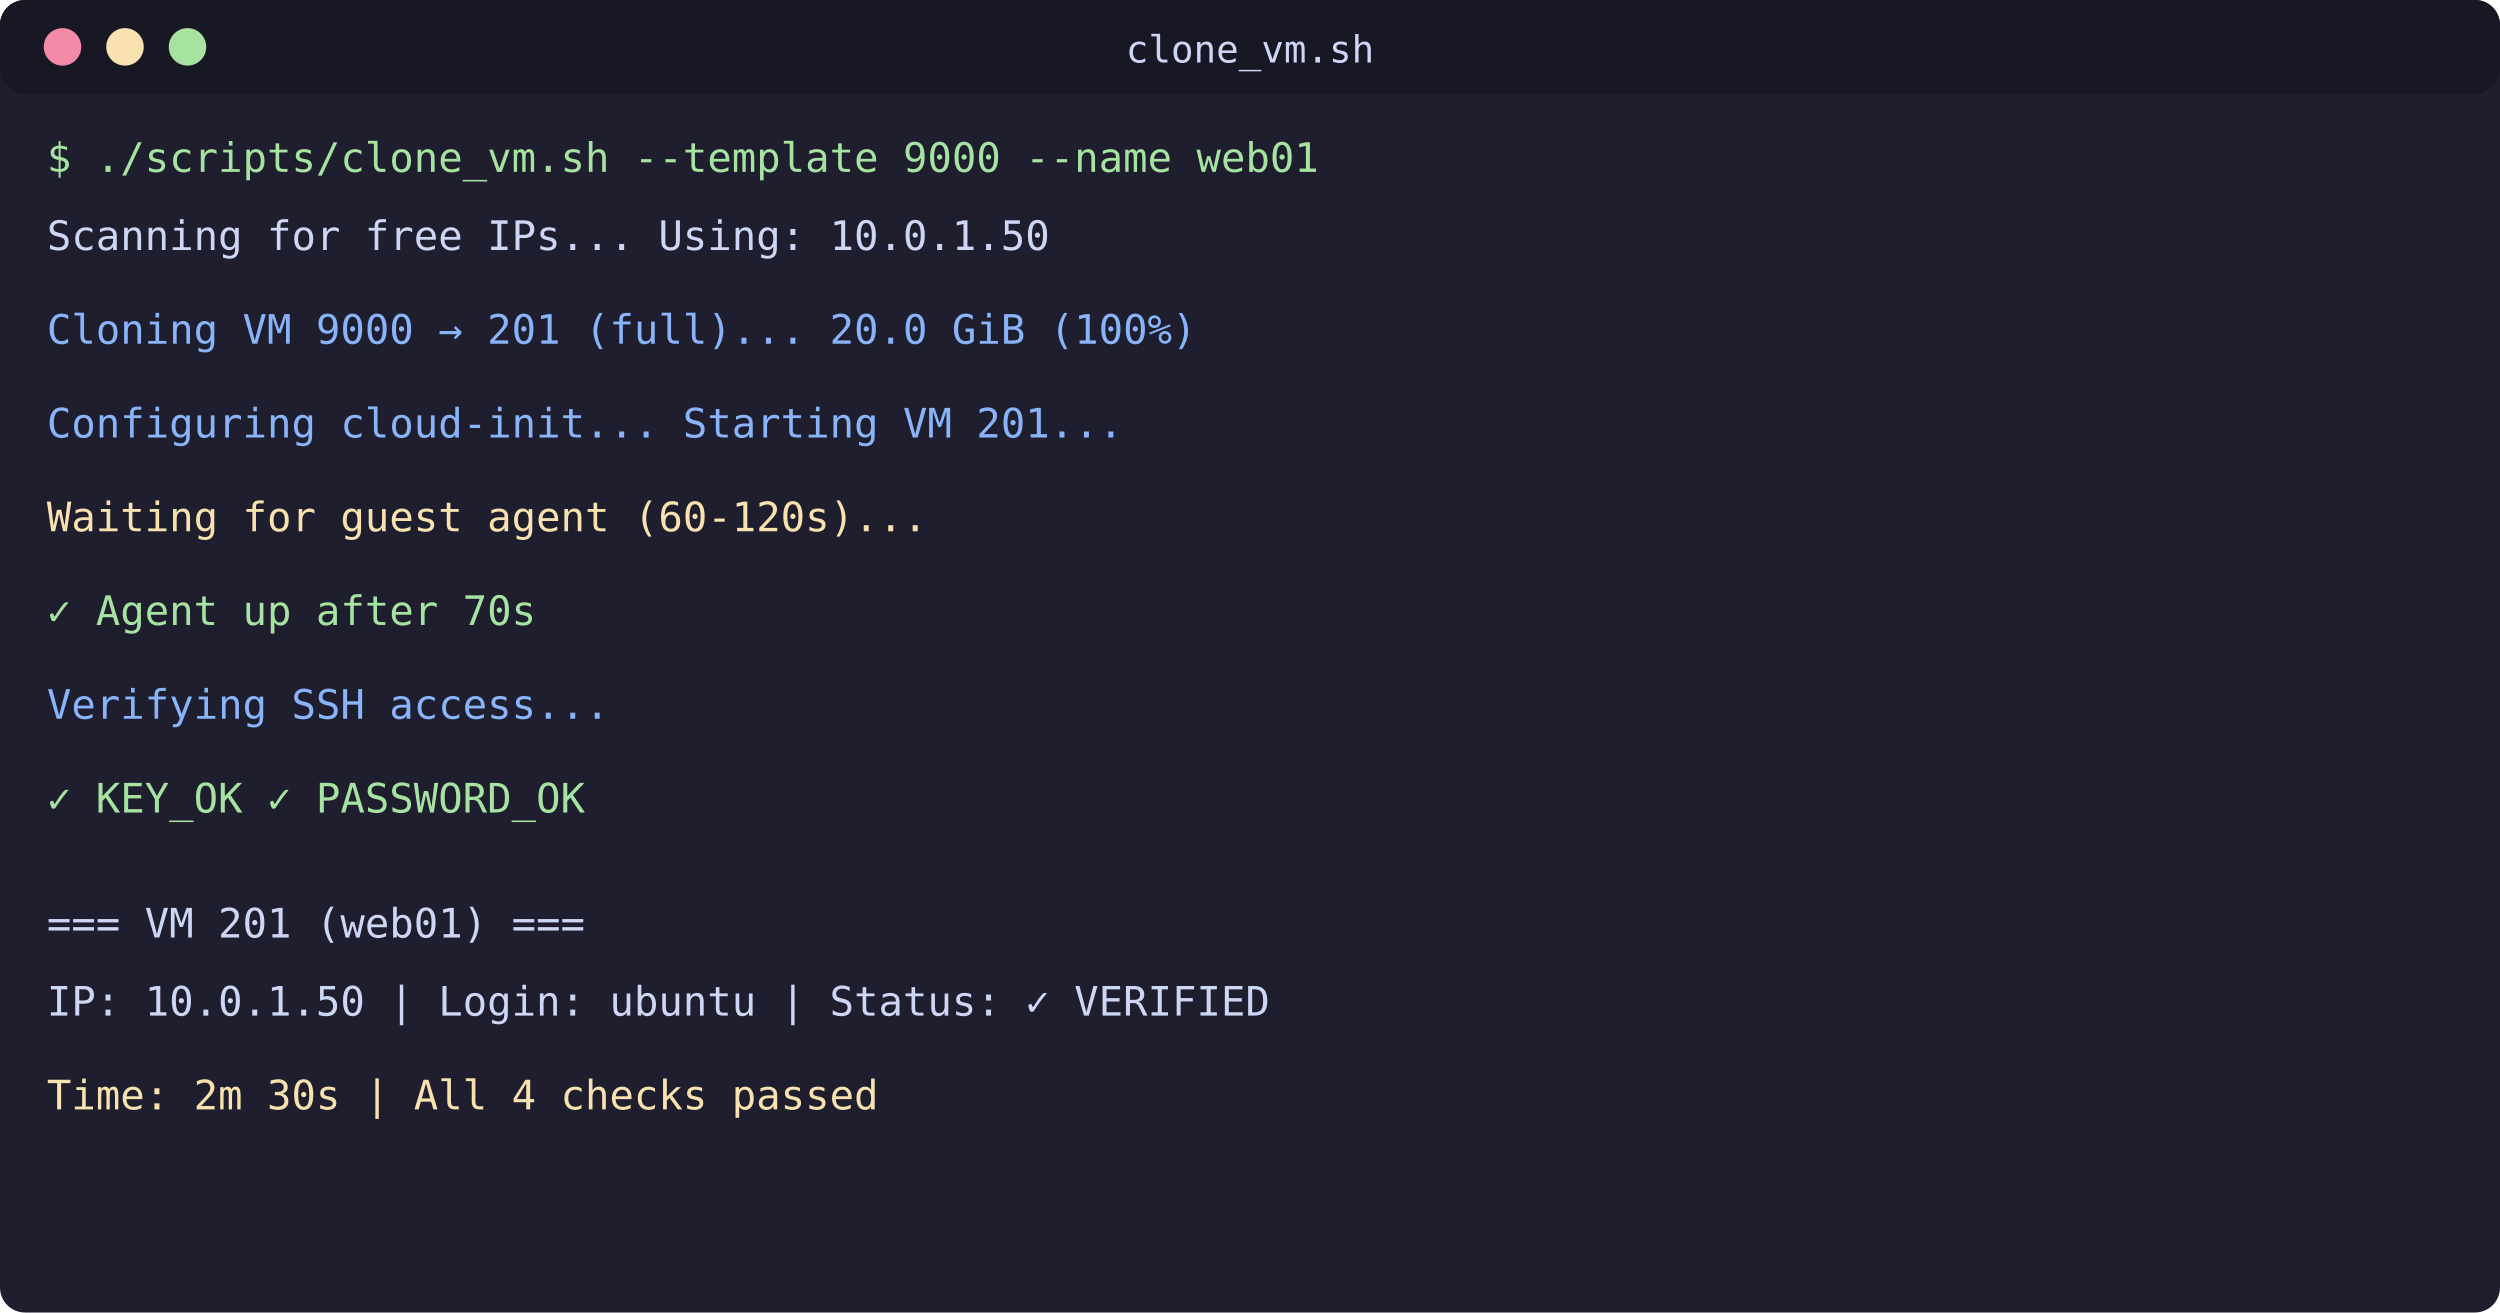
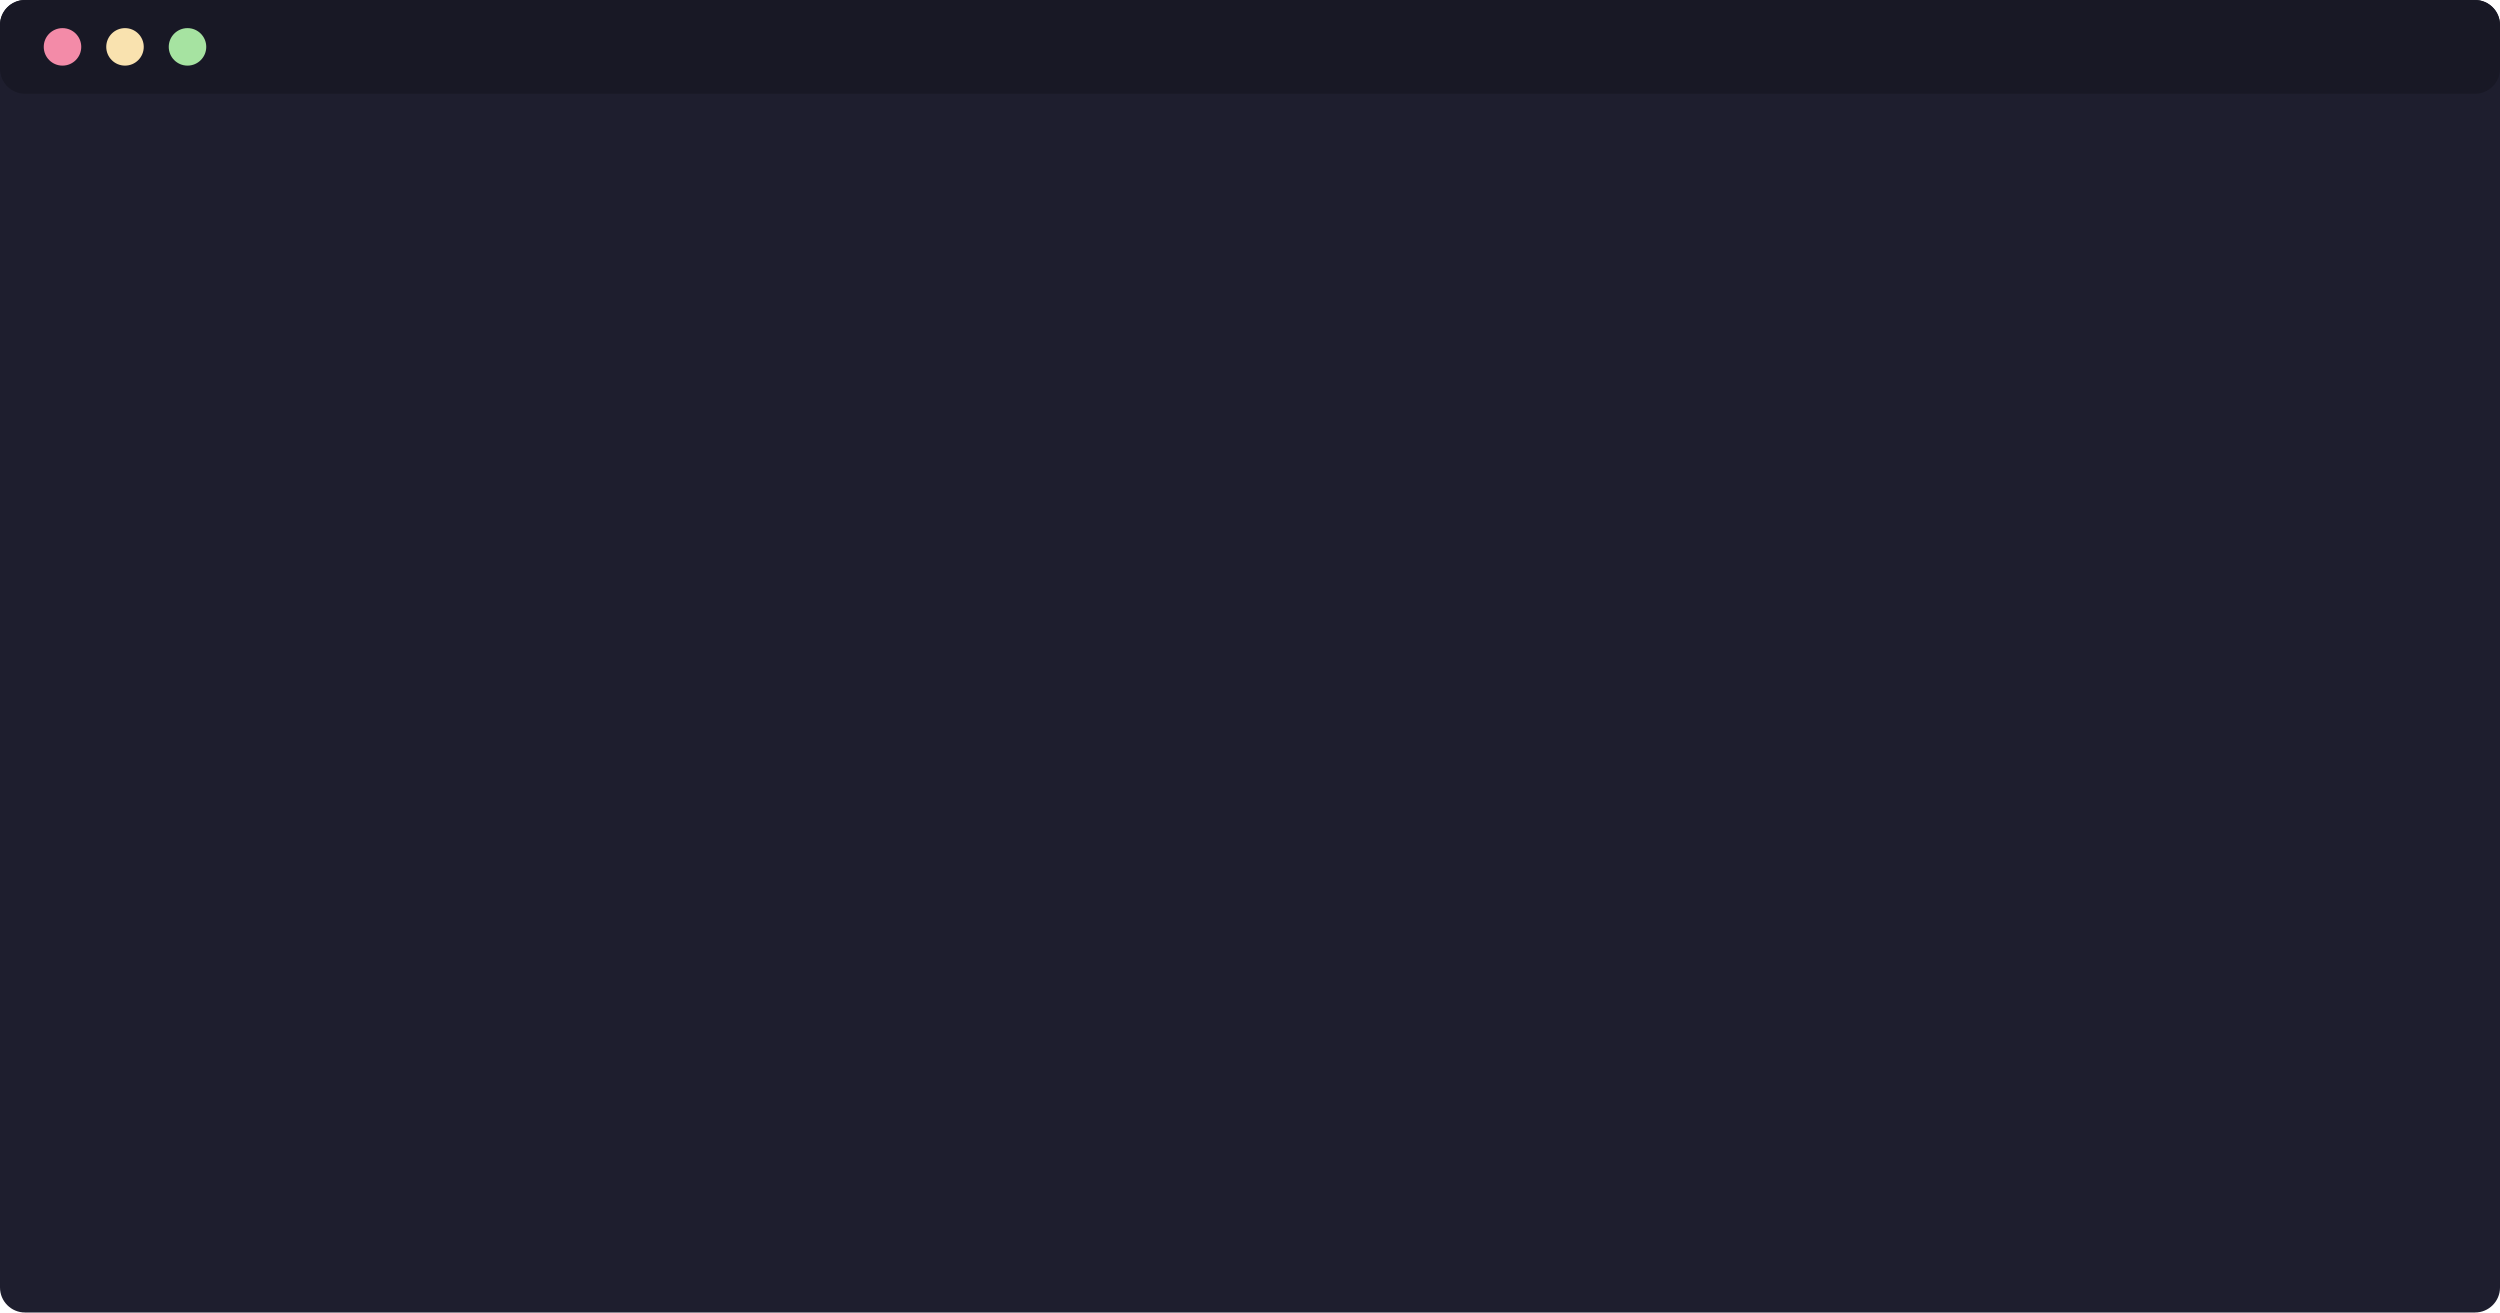
<svg xmlns="http://www.w3.org/2000/svg" width="800" height="420">
  <rect width="800" height="420" fill="#1e1e2e" rx="8" />
  <rect width="800" height="30" fill="#181825" rx="8">
-     <animate attributeName="opacity" values="1;0.9;1" dur="4s" repeatCount="indefinite" />
+     <animate attributeName="opacity" values="1;0.85;1" dur="3s" repeatCount="indefinite" />
  </rect>
  <circle cx="20" cy="15" r="6" fill="#f38ba8" />
  <circle cx="40" cy="15" r="6" fill="#f9e2af" />
  <circle cx="60" cy="15" r="6" fill="#a6e3a1" />
-   <text x="400" y="20" text-anchor="middle" fill="#cdd6f4" font-family="monospace" font-size="12">clone_vm.sh</text>
-   <text x="15" y="55" fill="#a6e3a1" font-family="monospace" font-size="13">$ ./scripts/clone_vm.sh --template 9000 --name web01</text>
-   <text x="15" y="80" fill="#cdd6f4" font-family="monospace" font-size="13">Scanning for free IPs... Using: 10.0.1.50</text>
-   <text x="15" y="110" fill="#89b4fa" font-family="monospace" font-size="13">Cloning VM 9000 → 201 (full)... 20.0 GiB (100%)</text>
-   <text x="15" y="140" fill="#89b4fa" font-family="monospace" font-size="13">Configuring cloud-init... Starting VM 201...</text>
-   <text x="15" y="170" fill="#f9e2af" font-family="monospace" font-size="13">Waiting for guest agent (60-120s)...</text>
-   <text x="15" y="200" fill="#a6e3a1" font-family="monospace" font-size="13">✓ Agent up after 70s</text>
-   <text x="15" y="230" fill="#89b4fa" font-family="monospace" font-size="13">Verifying SSH access...</text>
-   <text x="15" y="260" fill="#a6e3a1" font-family="monospace" font-size="13">✓ KEY_OK  ✓ PASSWORD_OK</text>
-   <text x="15" y="300" fill="#cdd6f4" font-family="monospace" font-size="13">=== VM 201 (web01) ===</text>
-   <text x="15" y="325" fill="#cdd6f4" font-family="monospace" font-size="13">IP: 10.0.1.50 | Login: ubuntu | Status: ✓ VERIFIED</text>
-   <text x="15" y="355" fill="#f9e2af" font-family="monospace" font-size="13">Time: 2m 30s | All 4 checks passed</text>
-   <rect x="15" y="430" width="10" height="18" fill="#a6e3a1">
-     <animate attributeName="opacity" values="1;0;1" dur="1s" repeatCount="indefinite" />
+   <text x="400" y="20" text-anchor="middle" fill="#cdd6f4" font-family="monospace" font-size="12" opacity="0">clone_vm.sh<animate attributeName="opacity" values="0;1" begin="0.2s" dur="0.4s" fill="freeze" />
+   </text>
+   <text x="15" y="55" fill="#a6e3a1" font-family="monospace" font-size="13" opacity="0">$ ./scripts/clone_vm.sh --template 9000 --name web01<animate attributeName="opacity" values="0;1" begin="0.3s" dur="0.4s" fill="freeze" />
+   </text>
+   <text x="15" y="80" fill="#cdd6f4" font-family="monospace" font-size="13" opacity="0">Scanning for free IPs... Using: 10.0.1.50<animate attributeName="opacity" values="0;1" begin="0.8s" dur="0.4s" fill="freeze" />
+   </text>
+   <text x="15" y="110" fill="#89b4fa" font-family="monospace" font-size="13" opacity="0">Cloning VM 9000 → 201 (full)... 20.0 GiB (100%)<animate attributeName="opacity" values="0;1" begin="1.3s" dur="0.4s" fill="freeze" />
+   </text>
+   <text x="15" y="140" fill="#89b4fa" font-family="monospace" font-size="13" opacity="0">Configuring cloud-init... Starting VM 201...<animate attributeName="opacity" values="0;1" begin="1.8s" dur="0.4s" fill="freeze" />
+   </text>
+   <text x="15" y="170" fill="#f9e2af" font-family="monospace" font-size="13" opacity="0">Waiting for guest agent (60-120s)...<animate attributeName="opacity" values="0;1" begin="2.3s" dur="0.4s" fill="freeze" />
+     <animate attributeName="opacity" values="1;0.6;1" begin="2.7s" dur="1.5s" repeatCount="indefinite" />
+   </text>
+   <text x="15" y="200" fill="#a6e3a1" font-family="monospace" font-size="13" opacity="0">✓ Agent up after 70s<animate attributeName="opacity" values="0;1" begin="2.8s" dur="0.4s" fill="freeze" />
+   </text>
+   <text x="15" y="230" fill="#89b4fa" font-family="monospace" font-size="13" opacity="0">Verifying SSH access...<animate attributeName="opacity" values="0;1" begin="3.3s" dur="0.4s" fill="freeze" />
+   </text>
+   <text x="15" y="260" fill="#a6e3a1" font-family="monospace" font-size="13" opacity="0">✓ KEY_OK  ✓ PASSWORD_OK<animate attributeName="opacity" values="0;1" begin="3.8s" dur="0.4s" fill="freeze" />
+   </text>
+   <text x="15" y="300" fill="#cdd6f4" font-family="monospace" font-size="13" opacity="0">=== VM 201 (web01) ===<animate attributeName="opacity" values="0;1" begin="4.3s" dur="0.4s" fill="freeze" />
+   </text>
+   <text x="15" y="325" fill="#cdd6f4" font-family="monospace" font-size="13" opacity="0">IP: 10.0.1.50 | Login: ubuntu | Status: ✓ VERIFIED<animate attributeName="opacity" values="0;1" begin="4.8s" dur="0.4s" fill="freeze" />
+   </text>
+   <text x="15" y="355" fill="#f9e2af" font-family="monospace" font-size="13" opacity="0">Time: 2m 30s | All 4 checks passed<animate attributeName="opacity" values="0;1" begin="5.3s" dur="0.4s" fill="freeze" />
+   </text>
+   <rect x="340" y="342" width="10" height="16" fill="#a6e3a1" opacity="0">
+     <animate attributeName="opacity" values="0;1" begin="5.7s" dur="0.2s" fill="freeze" />
+     <animate attributeName="opacity" values="1;0;1" begin="5.9s" dur="1s" repeatCount="indefinite" />
  </rect>
</svg>
